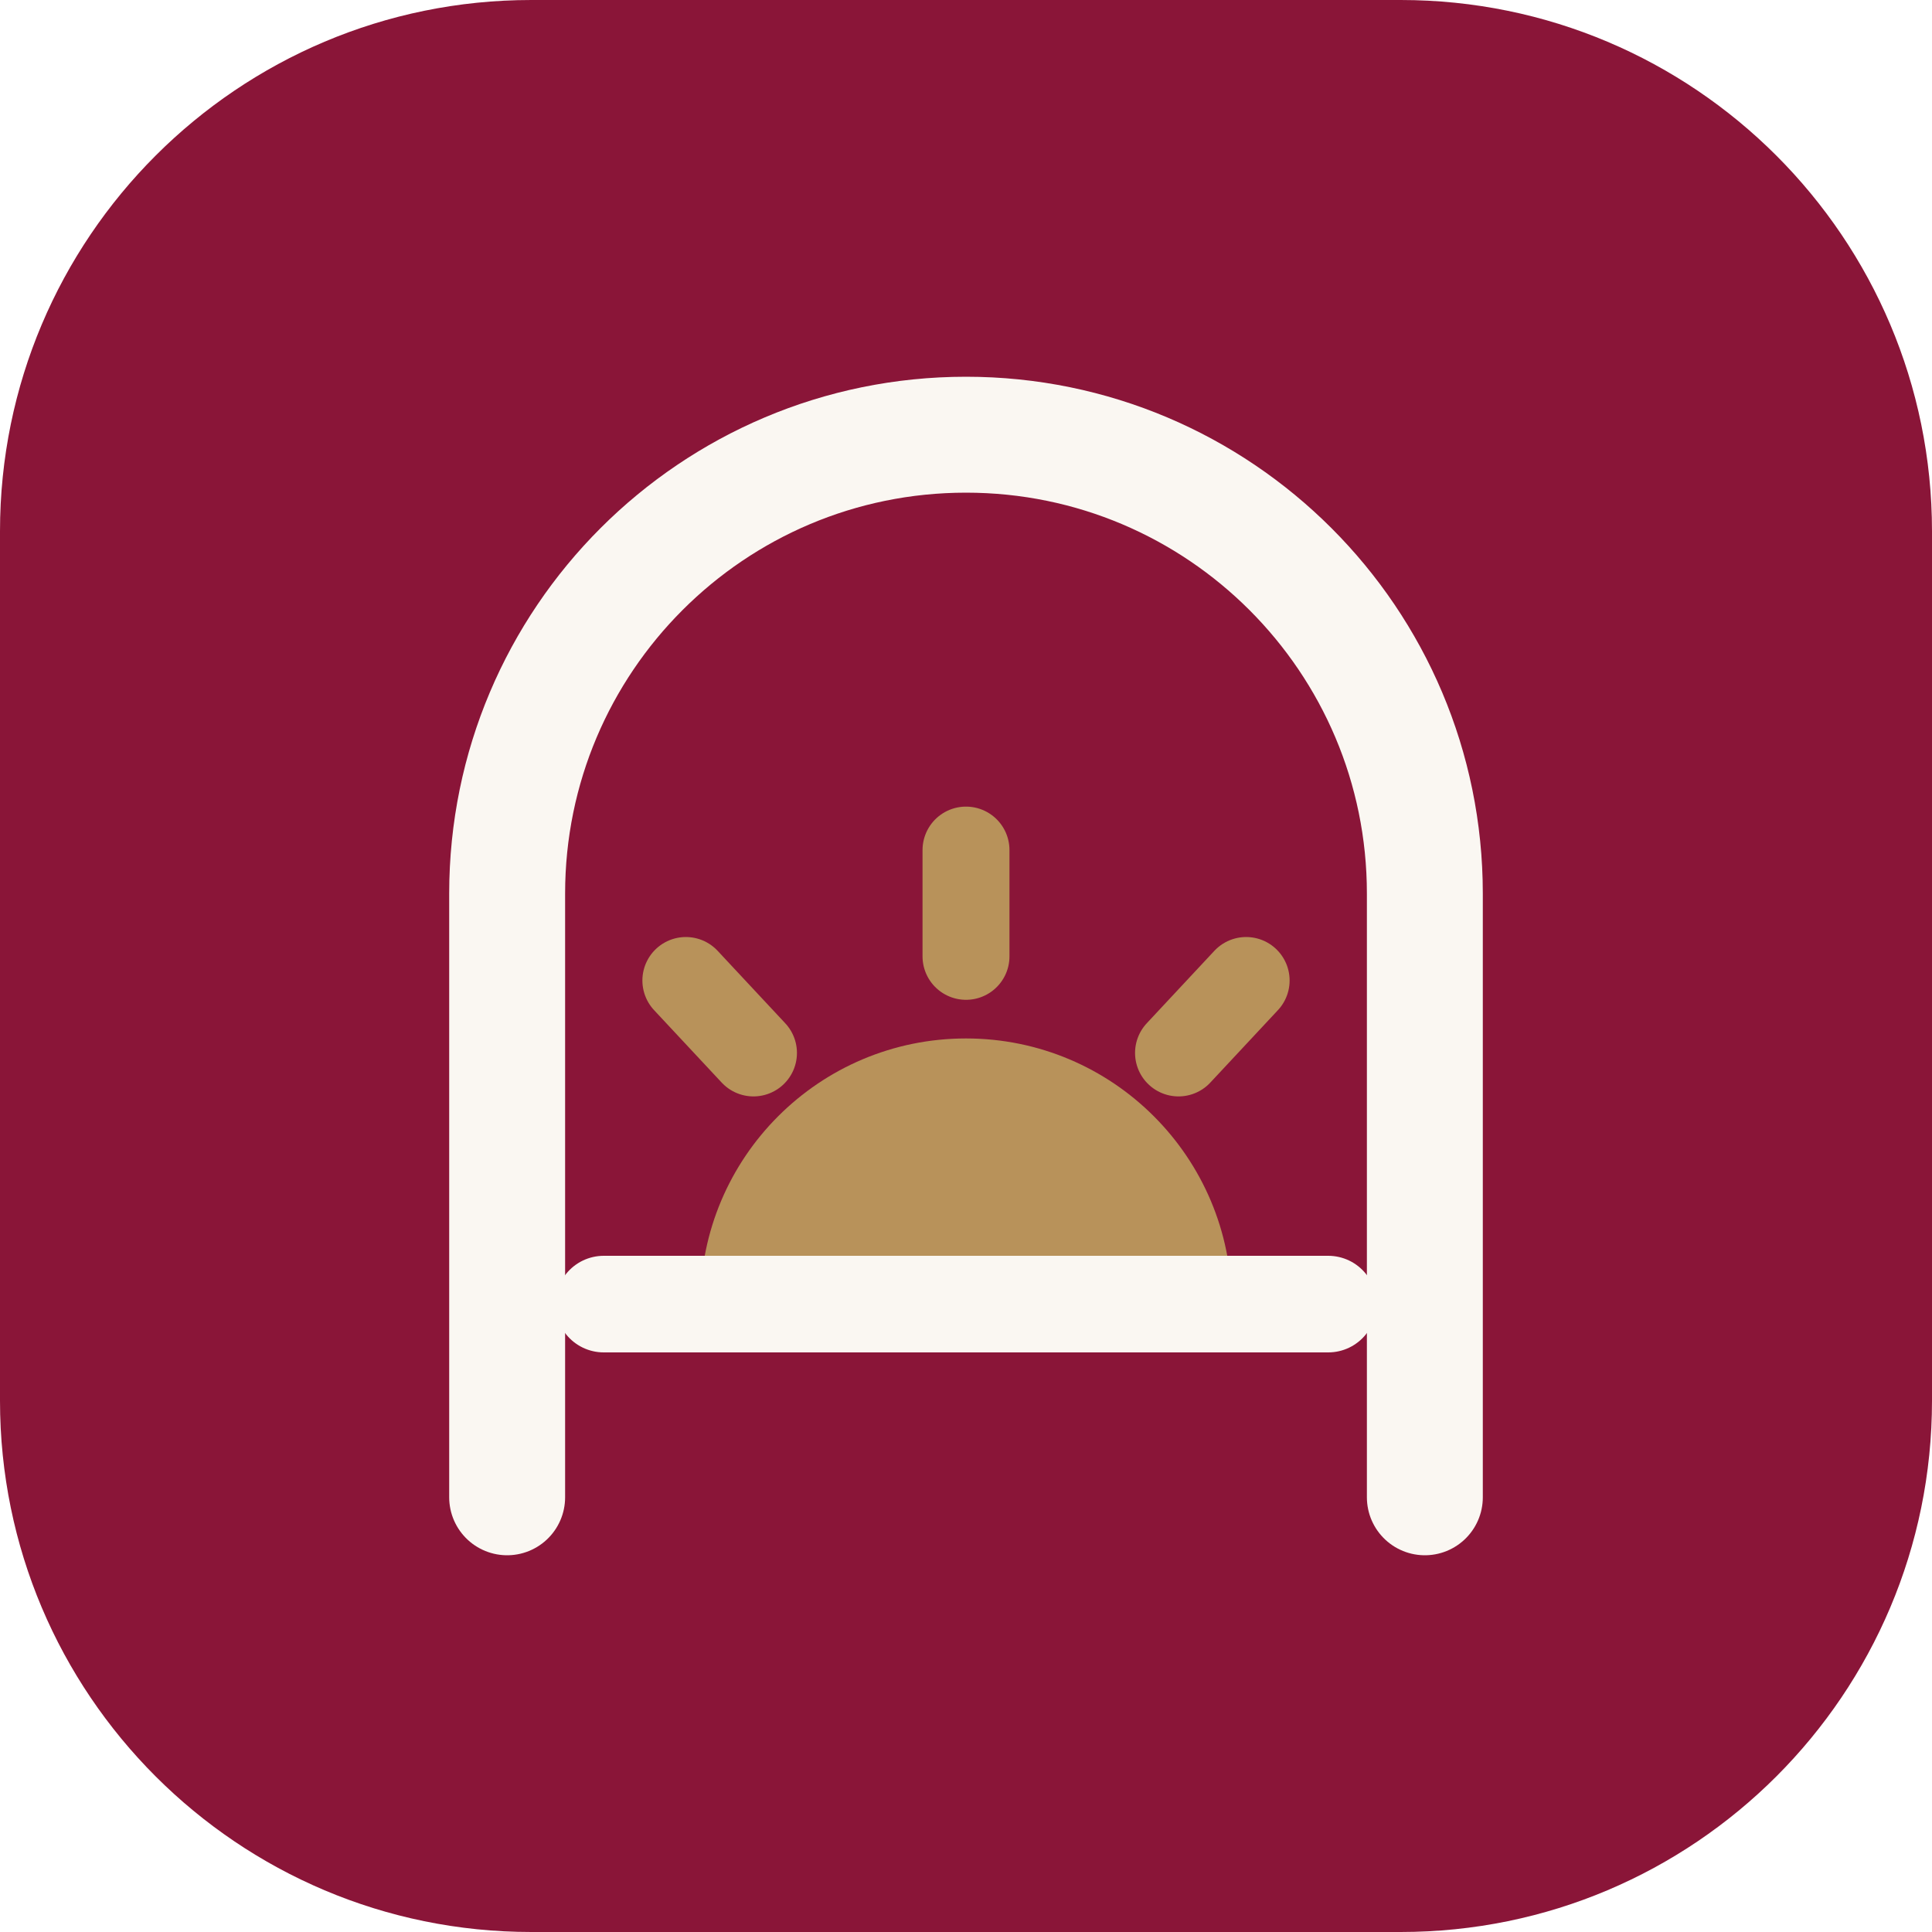
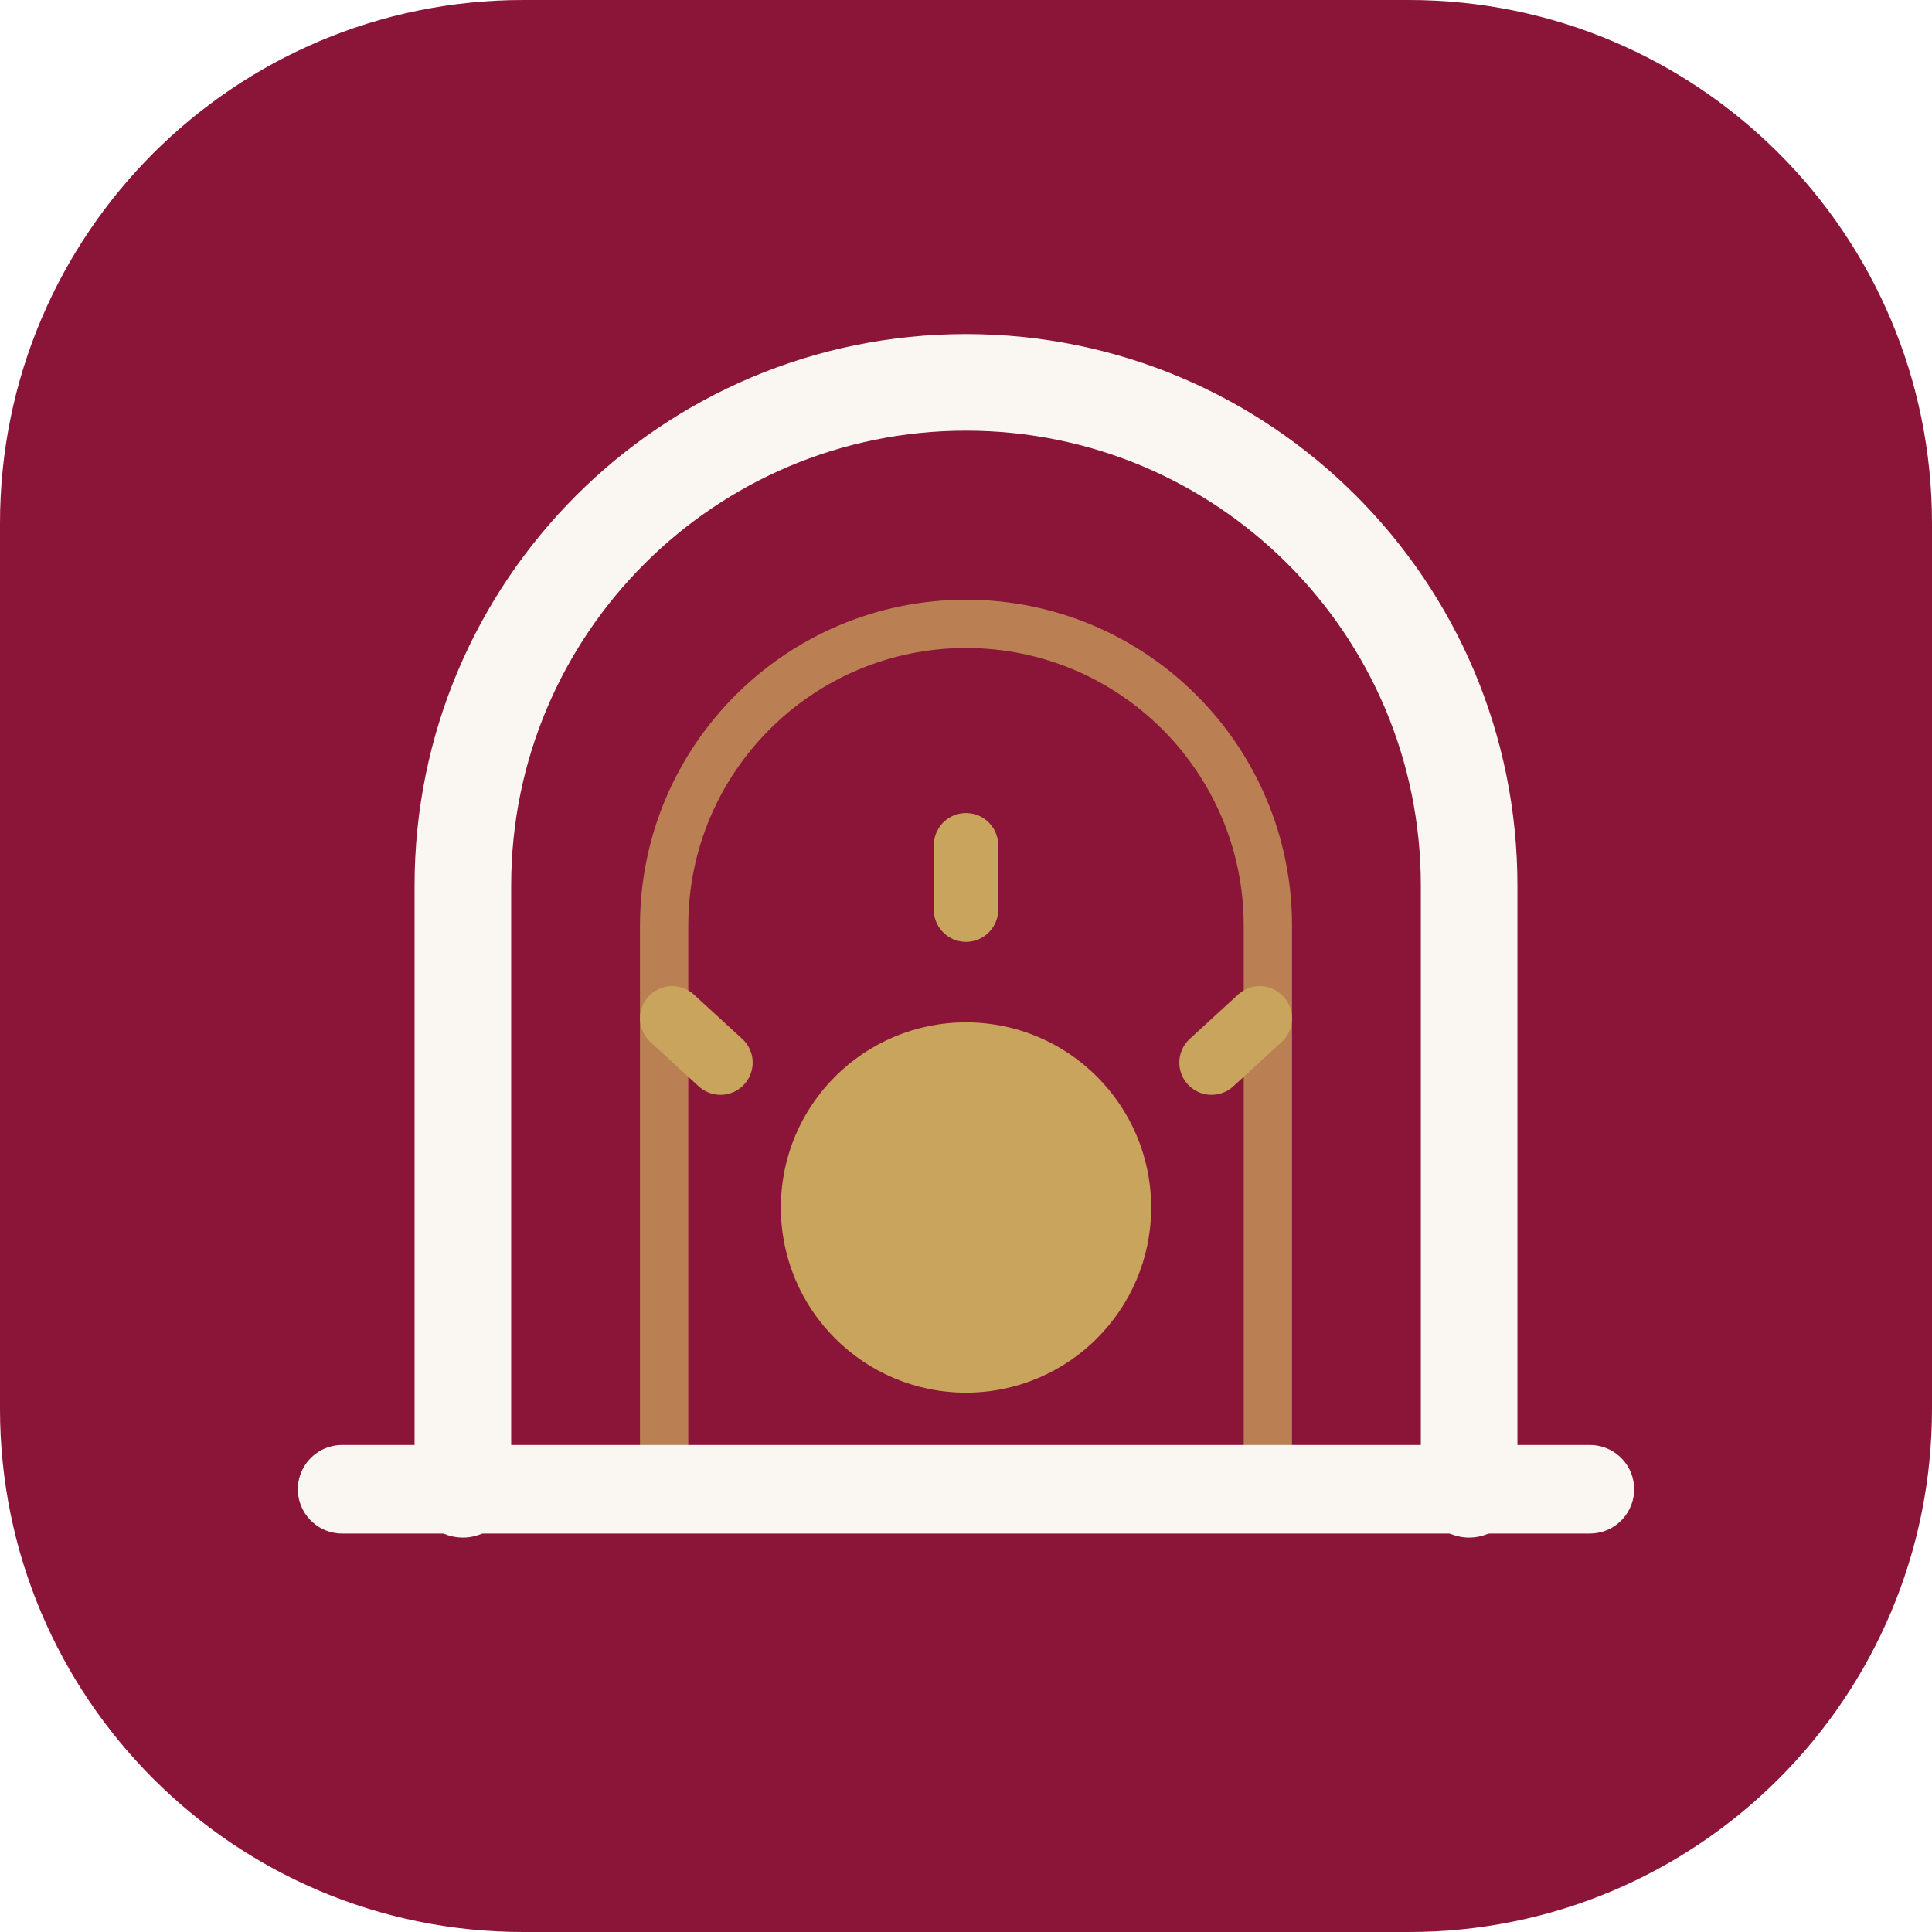
- <svg xmlns="http://www.w3.org/2000/svg" viewBox="0 0 40 40">
-   <rect width="40" height="40" rx="11" fill="#8a1538" />
-   <path d="M10.5 31V18.5a9.5 9.5 0 0 1 19 0V31" fill="none" stroke="#faf7f2" stroke-width="2.4" stroke-linecap="round" />
-   <path d="M14.5 27a5.5 5.5 0 0 1 11 0z" fill="#b8925a" />
-   <path d="M20 17.6v2.2M14.2 20.3l1.4 1.5M25.8 20.3l-1.4 1.5" stroke="#b8925a" stroke-width="1.8" stroke-linecap="round" />
-   <path d="M12.5 27h15" stroke="#faf7f2" stroke-width="2" stroke-linecap="round" />
+ <svg xmlns="http://www.w3.org/2000/svg" viewBox="0 0 48 48">
+   <rect width="48" height="48" rx="13" fill="#8a1538" />
+   <path d="M11.5 37V22a12.5 12.5 0 0 1 25 0v15" fill="none" stroke="#faf7f2" stroke-width="2.4" stroke-linecap="round" />
+   <path d="M16.5 37V23a7.5 7.5 0 0 1 15 0v14" fill="none" stroke="#c9a45c" stroke-width="1.2" stroke-linecap="round" opacity=".75" />
+   <circle cx="24" cy="30" r="4.6" fill="#c9a45c" />
+   <path d="M24 22.6v-1.6M17.9 26.4l-1.2-1.1M30.1 26.4l1.2-1.1" stroke="#c9a45c" stroke-width="1.6" stroke-linecap="round" />
+   <path d="M8.5 37h31" stroke="#faf7f2" stroke-width="2.2" stroke-linecap="round" />
</svg>
